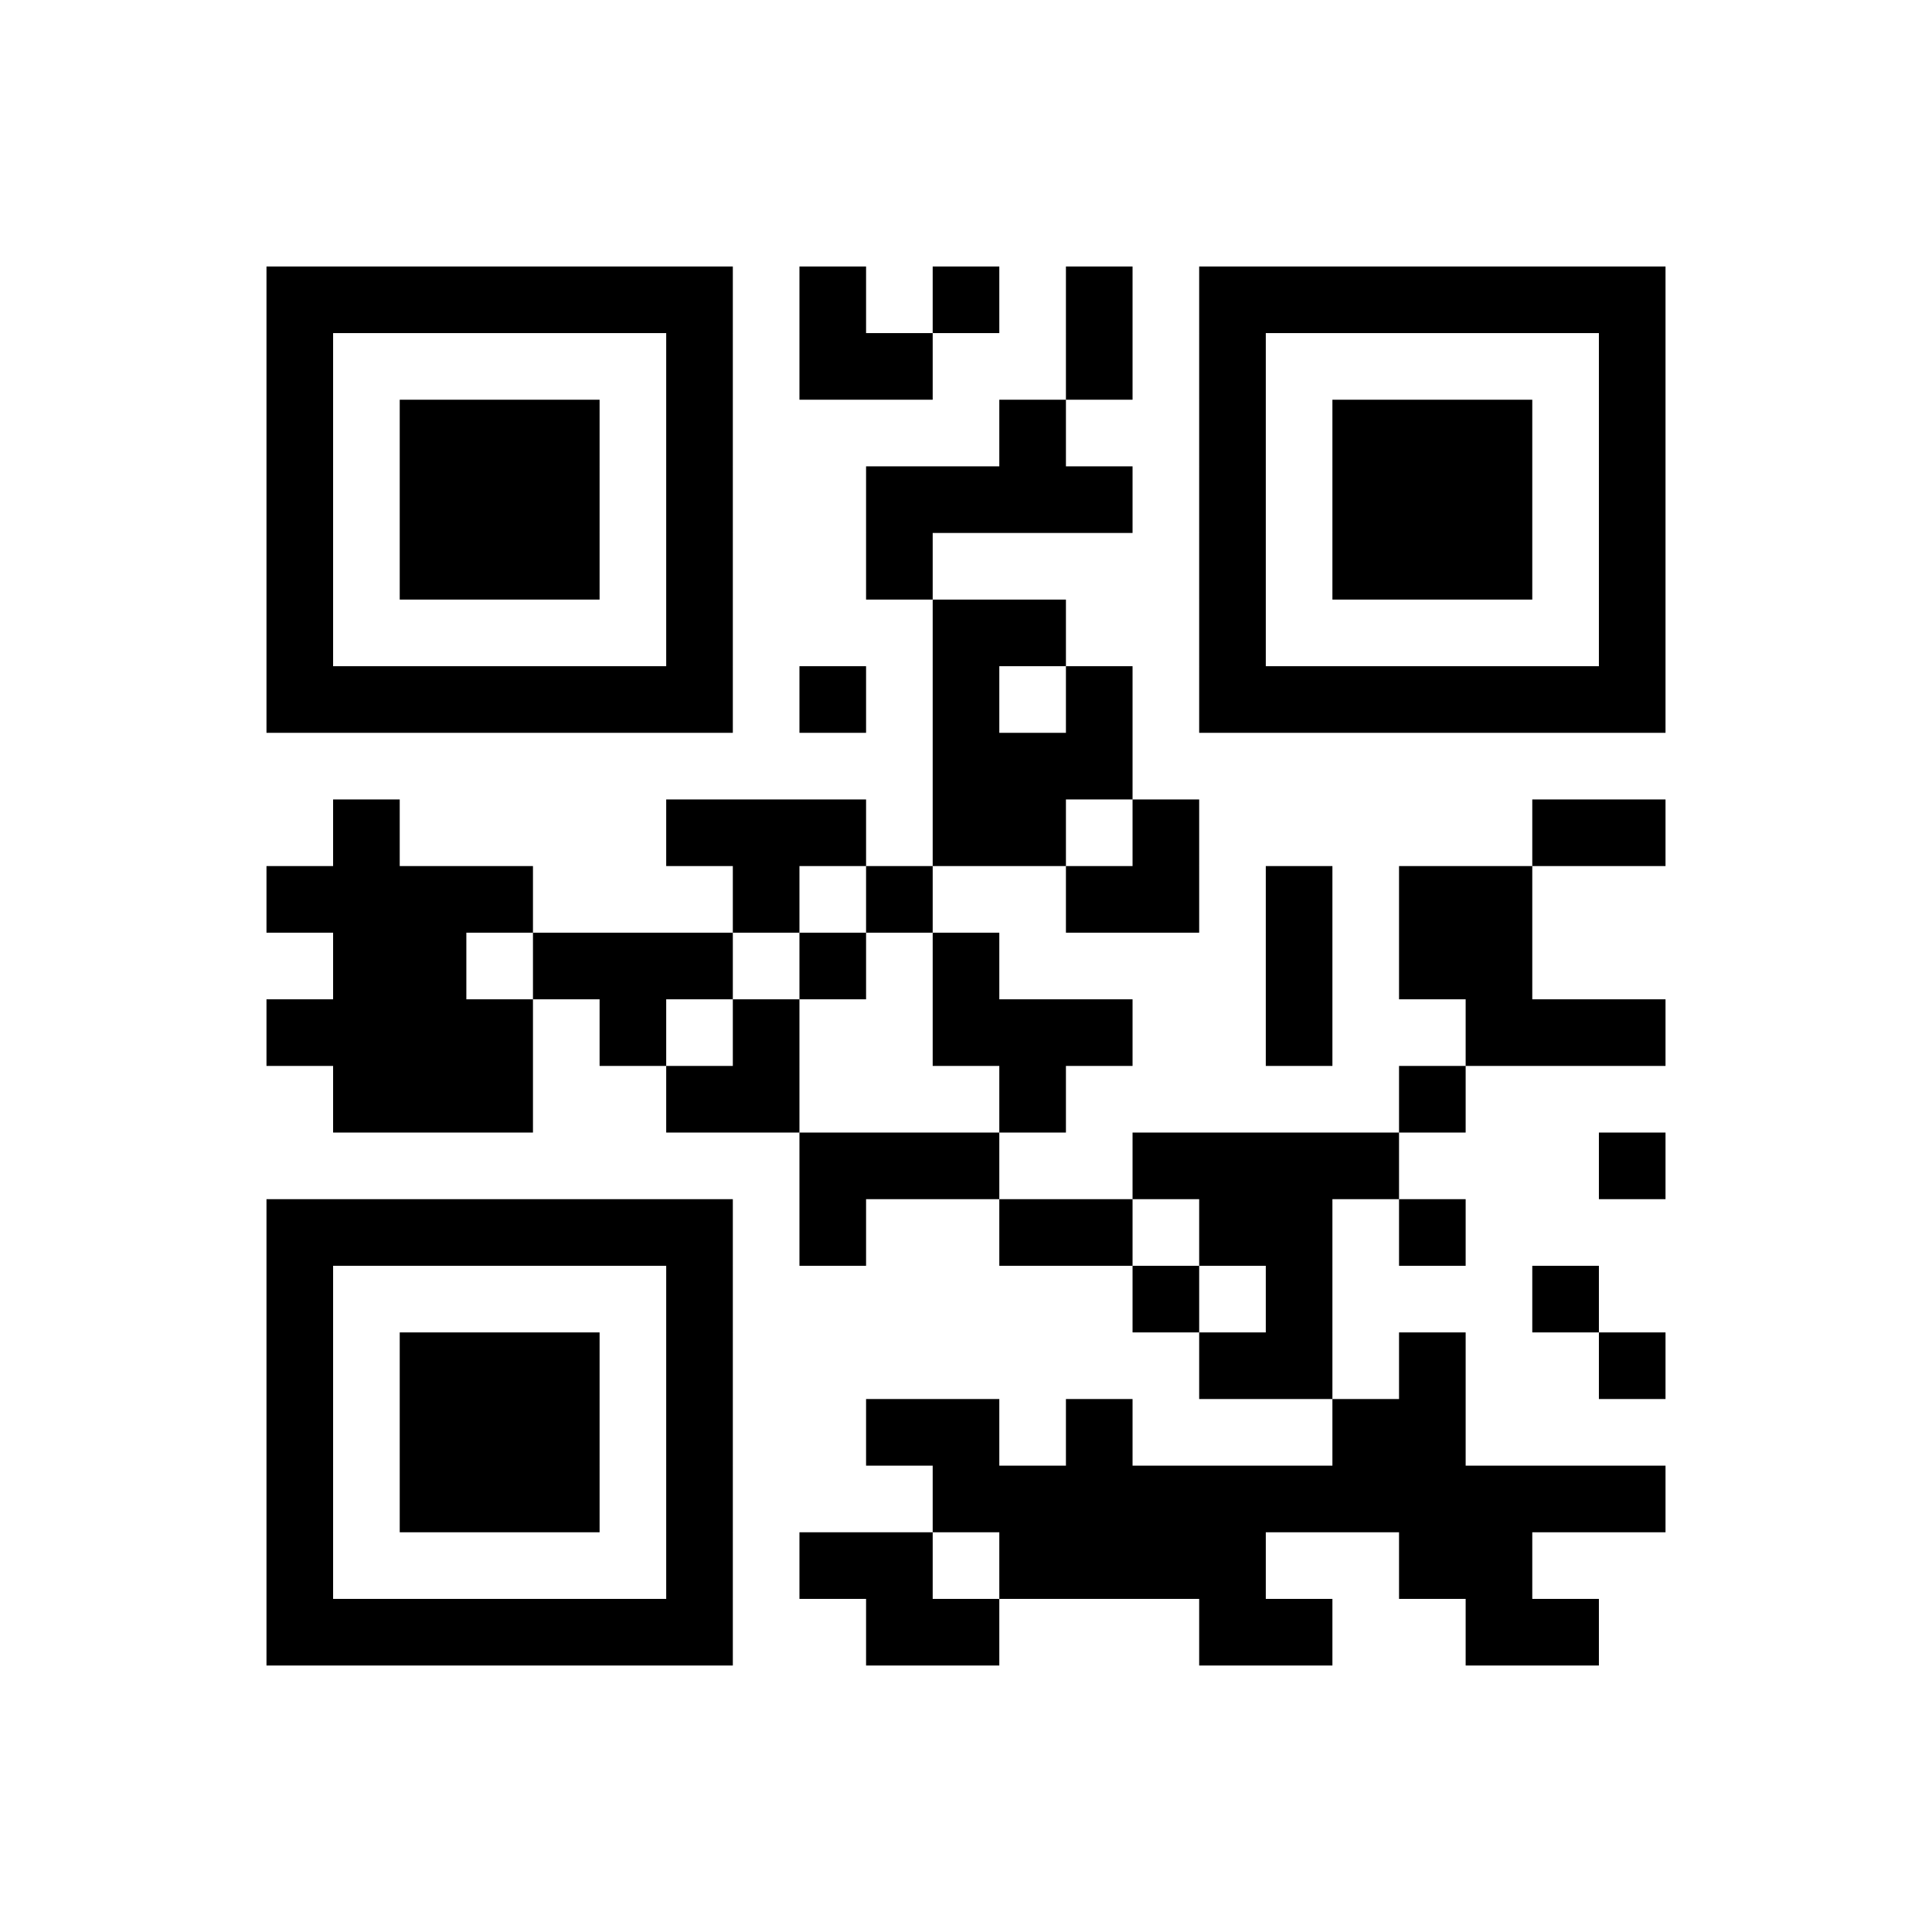
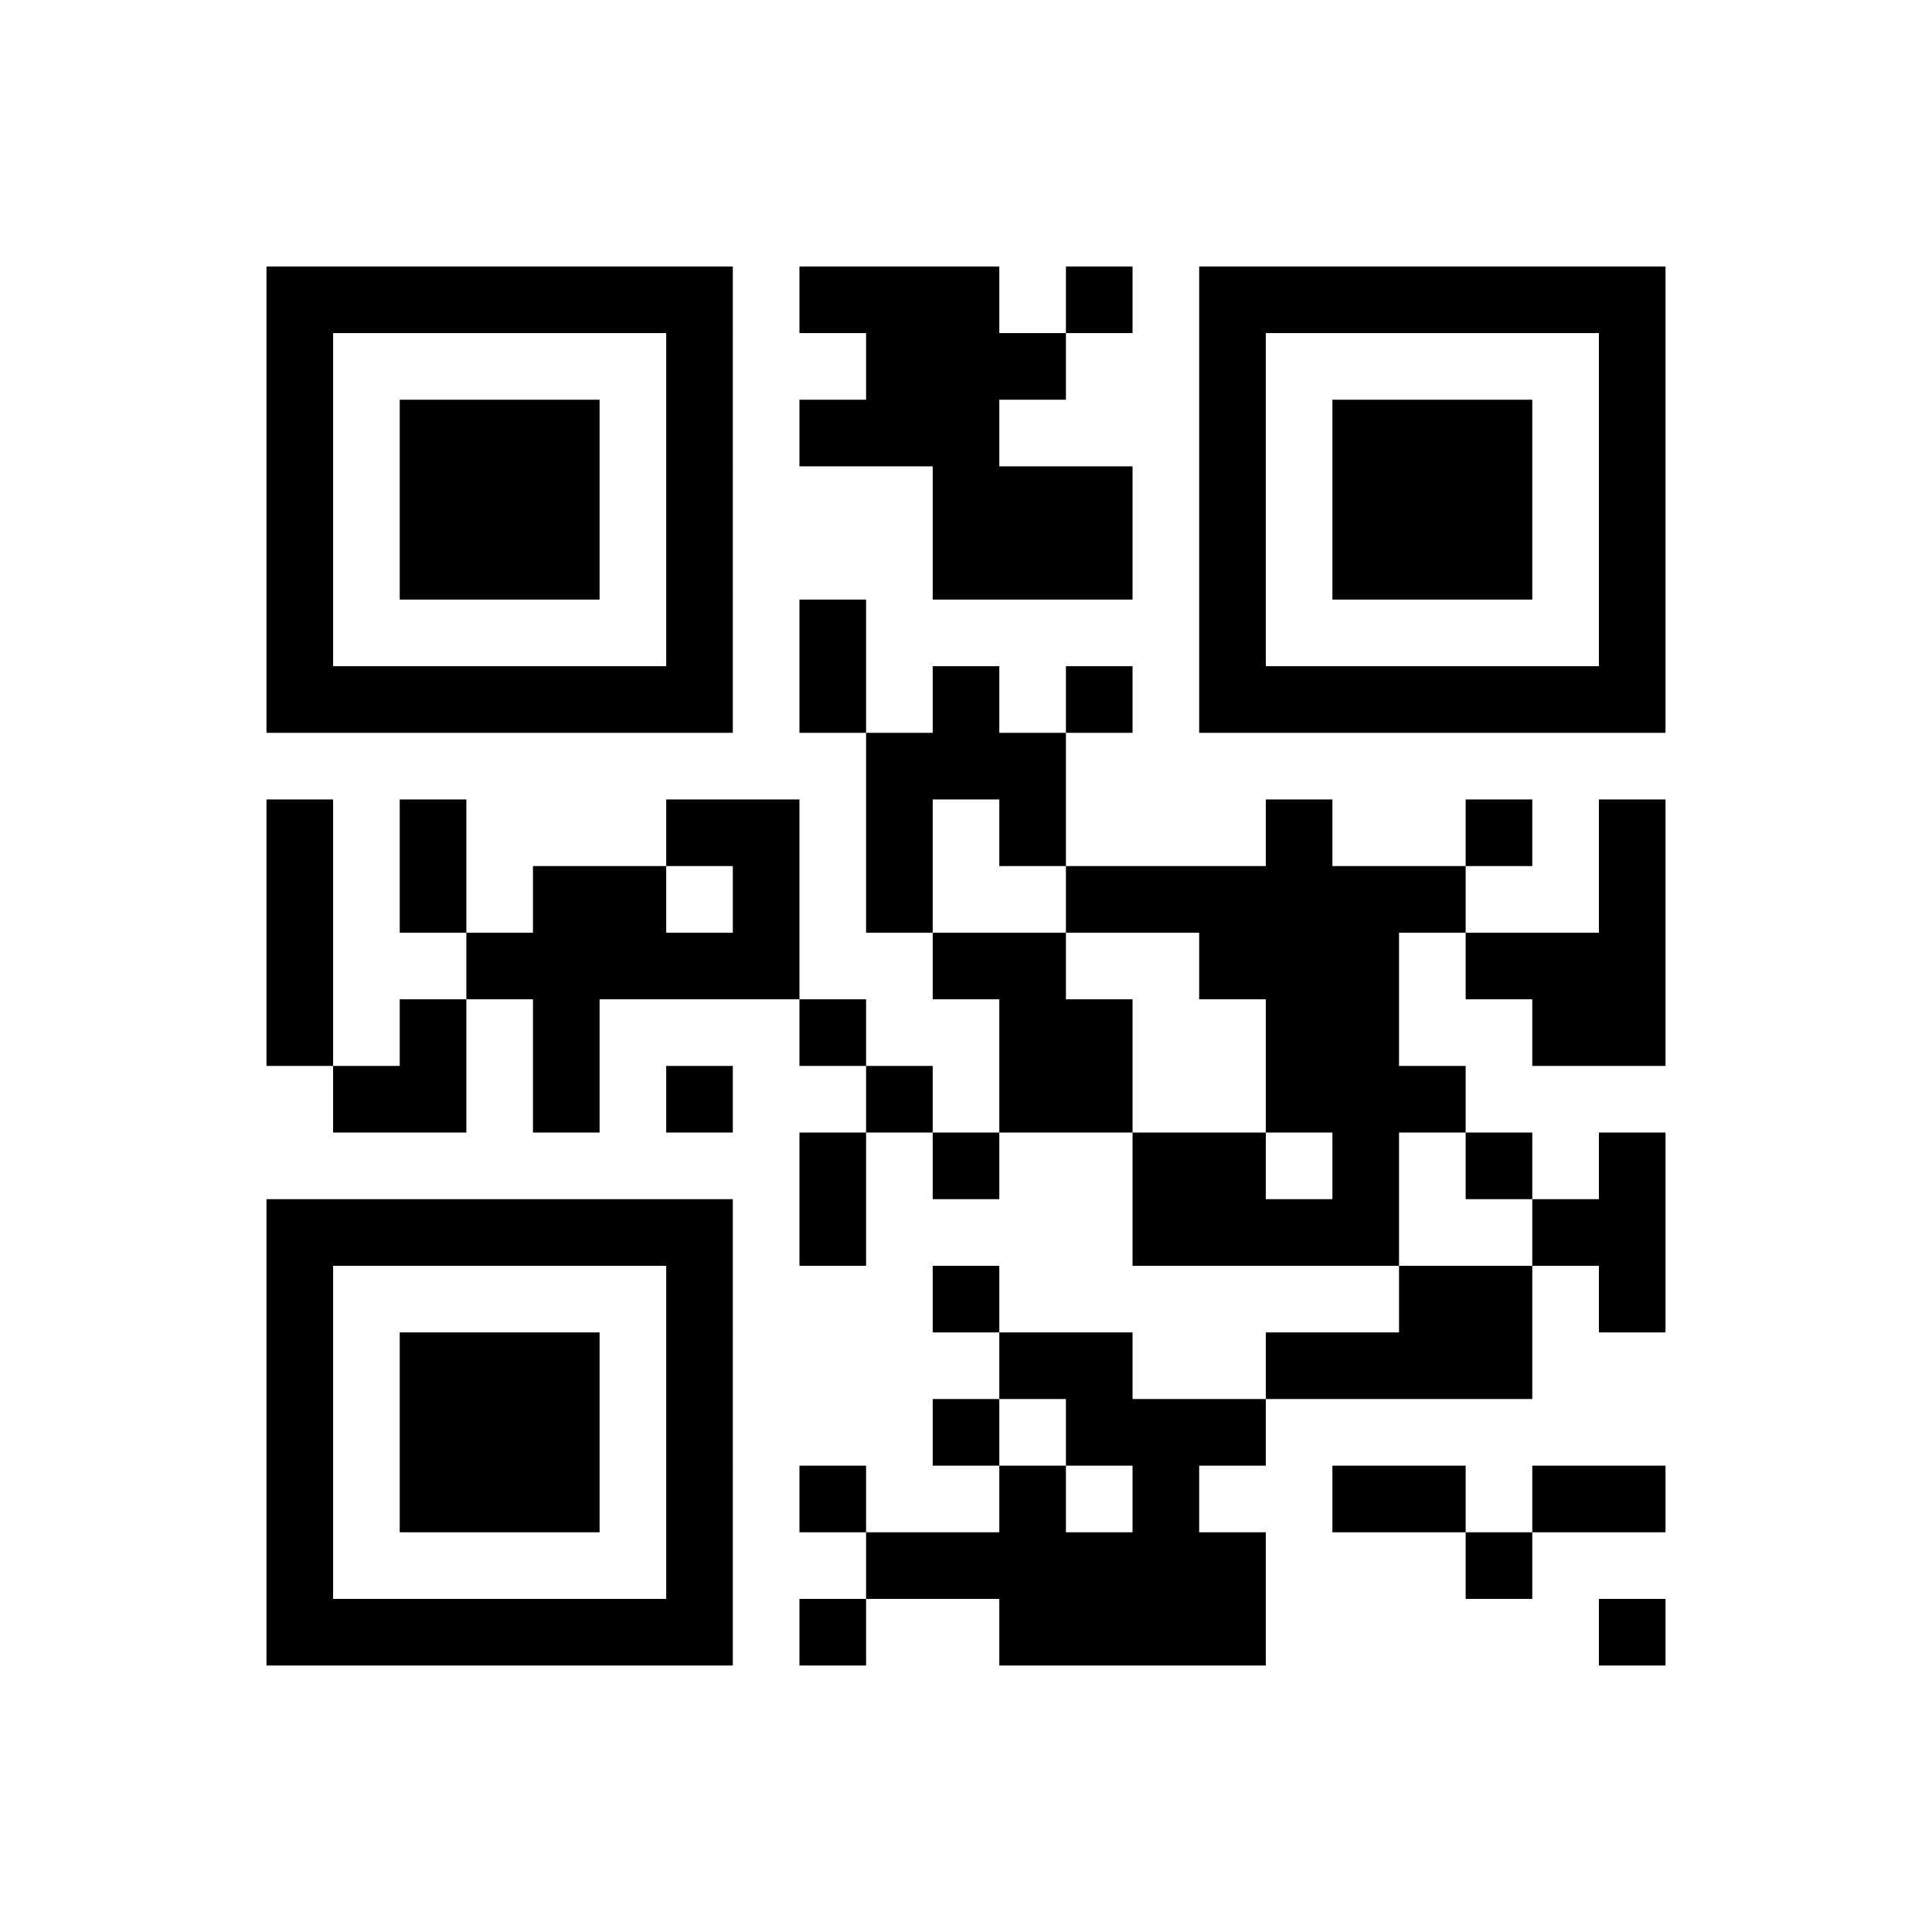
<svg xmlns="http://www.w3.org/2000/svg" width="52.2mm" height="52.2mm" viewBox="0 0 52.2 52.2" class="segno">
-   <path transform="scale(1.8)" class="qrline" stroke="#000" d="M4 4.5h7m1 0h1m1 0h1m1 0h1m1 0h7m-21 1h1m5 0h1m1 0h2m2 0h1m1 0h1m5 0h1m-21 1h1m1 0h3m1 0h1m4 0h1m2 0h1m1 0h3m1 0h1m-21 1h1m1 0h3m1 0h1m2 0h4m1 0h1m1 0h3m1 0h1m-21 1h1m1 0h3m1 0h1m2 0h1m4 0h1m1 0h3m1 0h1m-21 1h1m5 0h1m3 0h2m2 0h1m5 0h1m-21 1h7m1 0h1m1 0h1m1 0h1m1 0h7m-11 1h3m-12 1h1m4 0h3m1 0h2m1 0h1m5 0h2m-21 1h4m3 0h1m1 0h1m2 0h2m1 0h1m1 0h2m-18 1h2m1 0h3m1 0h1m1 0h1m4 0h1m1 0h2m-19 1h4m1 0h1m1 0h1m2 0h3m2 0h1m2 0h3m-20 1h3m2 0h2m3 0h1m5 0h1m-10 1h3m2 0h4m3 0h1m-21 1h7m1 0h1m2 0h2m1 0h2m1 0h1m-18 1h1m5 0h1m6 0h1m1 0h1m3 0h1m-20 1h1m1 0h3m1 0h1m7 0h2m1 0h1m2 0h1m-21 1h1m1 0h3m1 0h1m2 0h2m1 0h1m3 0h2m-18 1h1m1 0h3m1 0h1m3 0h11m-21 1h1m5 0h1m1 0h2m1 0h4m2 0h2m-19 1h7m2 0h2m3 0h2m2 0h2" />
+   <path transform="scale(1.8)" class="qrline" stroke="#000" d="M4 4.5h7m1 0h3m1 0h1m1 0h7m-21 1h1m5 0h1m2 0h3m2 0h1m5 0h1m-21 1h1m1 0h3m1 0h1m1 0h3m3 0h1m1 0h3m1 0h1m-21 1h1m1 0h3m1 0h1m3 0h3m1 0h1m1 0h3m1 0h1m-21 1h1m1 0h3m1 0h1m3 0h3m1 0h1m1 0h3m1 0h1m-21 1h1m5 0h1m1 0h1m5 0h1m5 0h1m-21 1h7m1 0h1m1 0h1m1 0h1m1 0h7m-12 1h3m-12 1h1m1 0h1m3 0h2m1 0h1m1 0h1m3 0h1m2 0h1m1 0h1m-21 1h1m1 0h1m1 0h2m1 0h1m1 0h1m2 0h6m2 0h1m-21 1h1m2 0h5m2 0h2m2 0h3m1 0h3m-21 1h1m1 0h1m1 0h1m3 0h1m2 0h2m2 0h2m2 0h2m-20 1h2m1 0h1m1 0h1m2 0h1m1 0h2m2 0h3m-10 1h1m1 0h1m2 0h2m1 0h1m1 0h1m1 0h1m-21 1h7m1 0h1m4 0h4m2 0h2m-21 1h1m5 0h1m3 0h1m6 0h2m1 0h1m-21 1h1m1 0h3m1 0h1m4 0h2m2 0h4m-19 1h1m1 0h3m1 0h1m3 0h1m1 0h3m-15 1h1m1 0h3m1 0h1m1 0h1m2 0h1m1 0h1m2 0h2m1 0h2m-21 1h1m5 0h1m2 0h6m3 0h1m-19 1h7m1 0h1m2 0h4m5 0h1" />
</svg>
